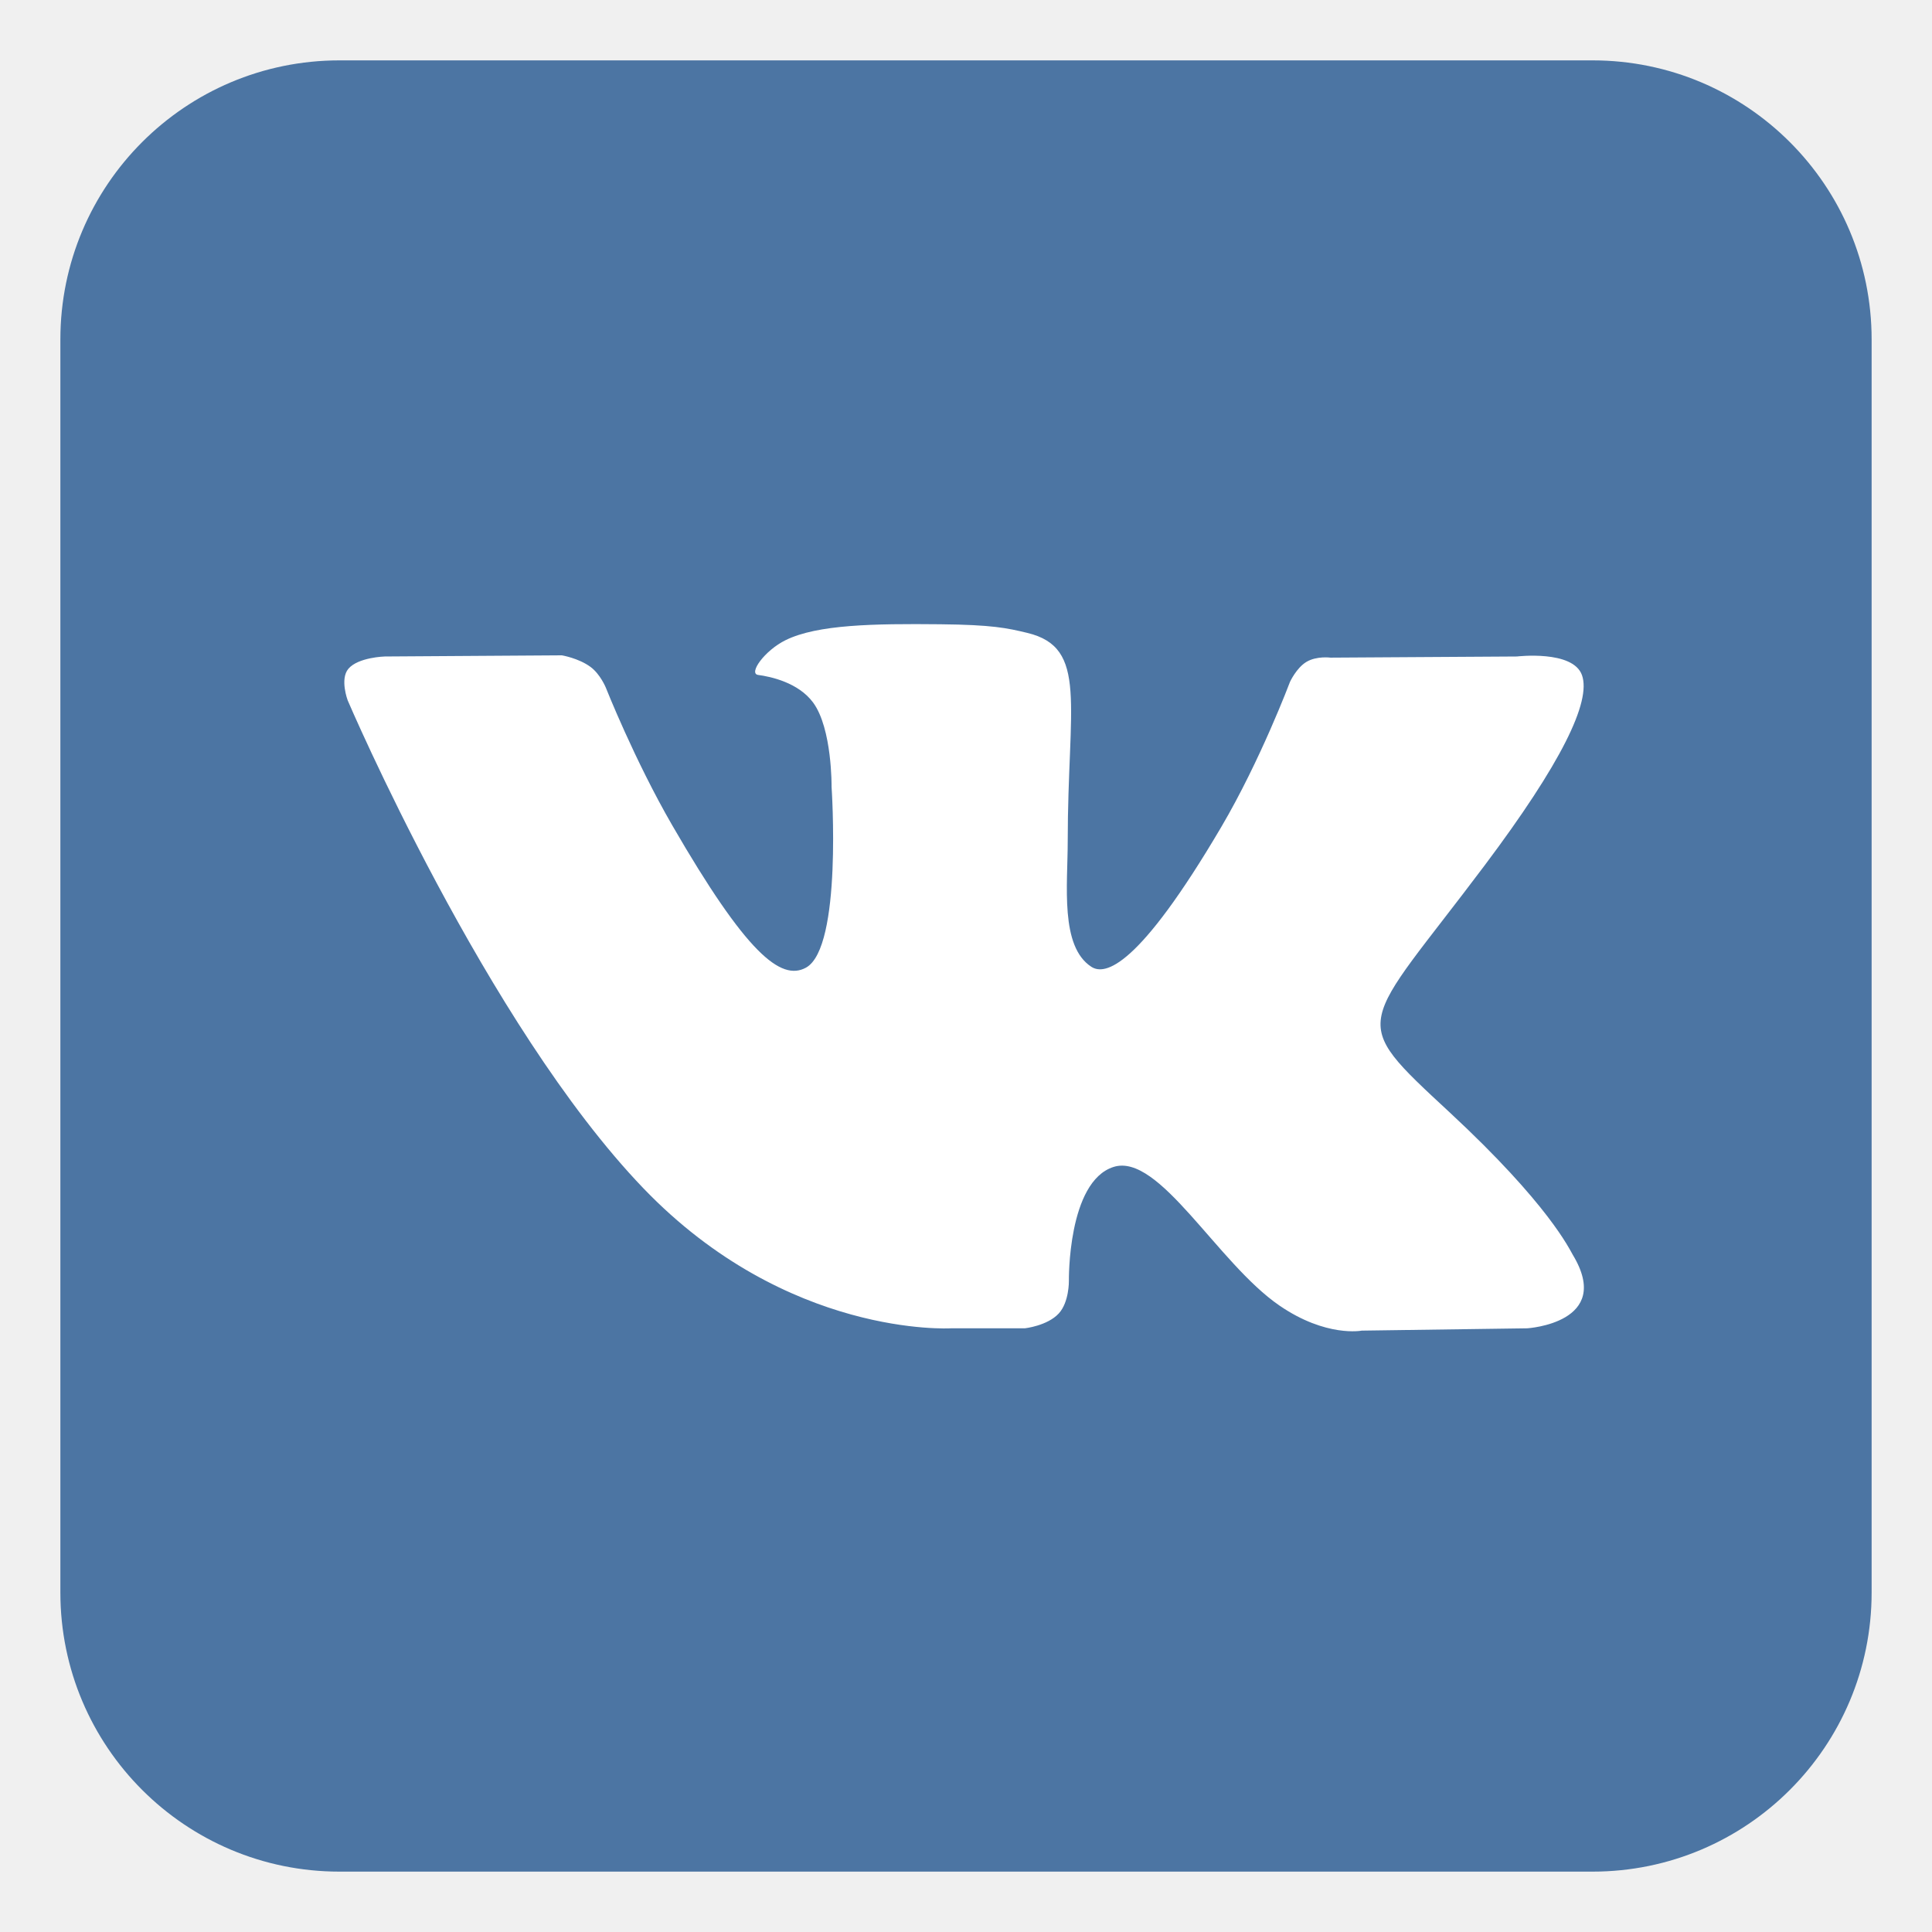
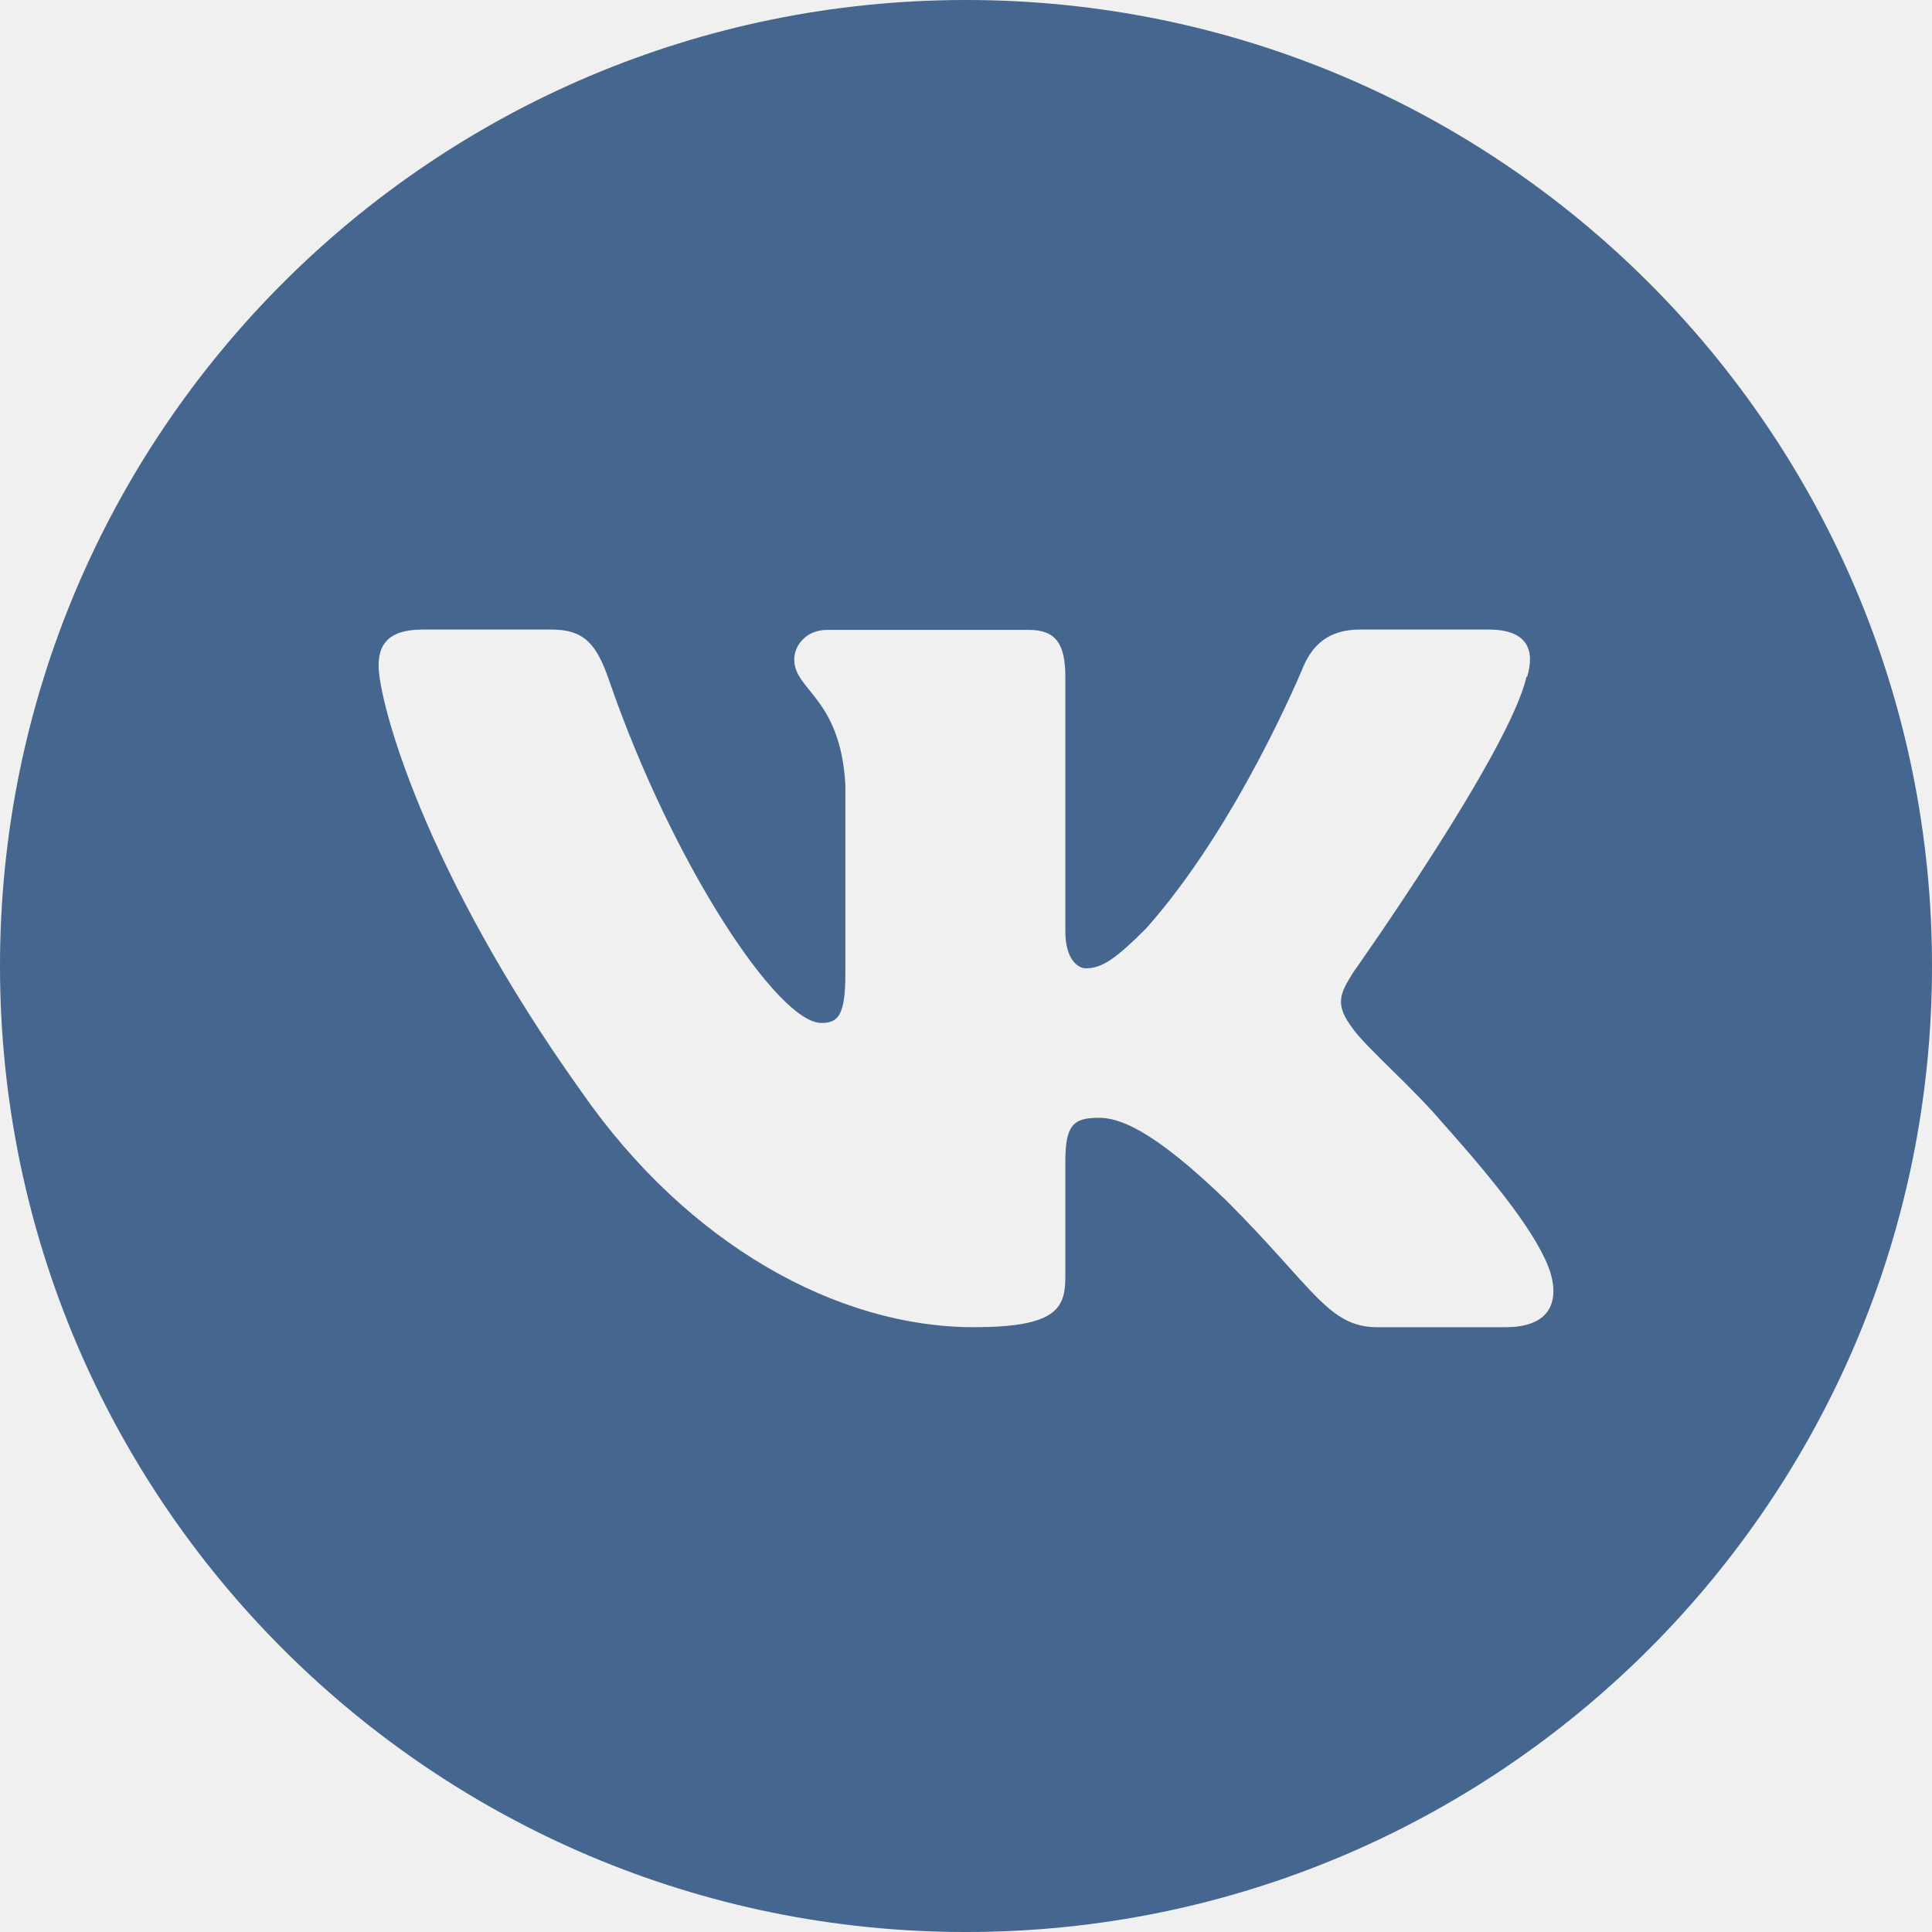
- <svg xmlns="http://www.w3.org/2000/svg" version="1.0" width="1024" height="1024" id="svg2444">
-   <defs id="defs2446" />
-   <g id="layer1">
-     <g id="g3257">
-       <path d="M 179.929,32 L 844.071,32 C 925.767,32 992,98.23 992,179.929 L 992,844.071 C 992,925.767 925.767,992 844.071,992 L 179.929,992 C 98.23,992 32,925.767 32,844.071 L 32,179.929 C 32,98.23 98.23,32 179.929,32" id="path2438" style="fill:#4c75a3;fill-opacity:1;fill-rule:evenodd;stroke:none" />
-       <path d="M 503.946,704.029 L 543.215,704.029 C 543.215,704.029 555.074,702.722 561.137,696.198 C 566.71,690.202 566.532,678.949 566.532,678.949 C 566.532,678.949 565.764,626.257 590.215,618.498 C 614.329,610.849 645.285,669.422 678.095,691.946 C 702.907,708.985 721.762,705.256 721.762,705.256 L 809.501,704.029 C 809.501,704.029 855.396,701.198 833.633,665.112 C 831.852,662.165 820.955,638.419 768.395,589.632 C 713.376,538.569 720.751,546.831 787.021,458.504 C 827.38,404.713 843.511,371.876 838.47,357.812 C 833.668,344.413 803.981,347.952 803.981,347.952 L 705.195,348.563 C 705.195,348.563 697.866,347.566 692.439,350.814 C 687.129,353.99 683.722,361.412 683.722,361.412 C 683.722,361.412 668.08,403.034 647.236,438.437 C 603.247,513.13 585.655,517.084 578.465,512.438 C 561.736,501.627 565.917,469.017 565.917,445.843 C 565.917,373.454 576.897,343.272 544.536,335.459 C 533.799,332.868 525.889,331.154 498.426,330.874 C 463.175,330.515 433.347,330.983 416.454,339.258 C 405.215,344.762 396.545,357.023 401.829,357.729 C 408.359,358.599 423.143,361.72 430.981,372.385 C 441.107,386.162 440.753,417.088 440.753,417.088 C 440.753,417.088 446.571,502.301 427.168,512.883 C 413.854,520.142 395.587,505.322 356.369,437.556 C 336.278,402.844 321.104,364.47 321.104,364.47 C 321.104,364.47 318.182,357.301 312.963,353.463 C 306.633,348.813 297.789,347.339 297.789,347.339 L 203.913,347.952 C 203.913,347.952 189.823,348.345 184.646,354.474 C 180.04,359.929 184.278,371.198 184.278,371.198 C 184.278,371.198 257.768,543.141 340.989,629.79 C 417.303,709.244 503.946,704.029 503.946,704.029" id="path2442" style="fill:#ffffff;fill-opacity:1;fill-rule:evenodd;stroke:none" />
-     </g>
-   </g>
+ <svg xmlns="http://www.w3.org/2000/svg" viewBox="0 0 333333 333333" shape-rendering="geometricPrecision" text-rendering="geometricPrecision" image-rendering="optimizeQuality" fill-rule="evenodd" clip-rule="evenodd">
+   <path d="M166667 0c92048 0 166667 74619 166667 166667s-74619 166667-166667 166667S0 258715 0 166667 74619 0 166667 0zm96817 116766c1399-4684 0-8150-6691-8150h-22200c-5656 0-8211 2980-9671 6265 0 0-11252 27492-27248 45374-5170 5170-7543 6812-10340 6812-1399 0-3528-1642-3528-6325v-43915c0-5657-1581-8150-6265-8150h-34852c-3527 0-5656 2615-5656 5109 0 5352 7968 6569 8820 21592v32662c0 7177-1278 8455-4136 8455-7542 0-25789-27614-36676-59242-2129-6144-4258-8637-9915-8637H72925c-6325 0-7602 2980-7602 6265 0 5900 7542 35034 35034 73535 18308 26337 44158 40569 67635 40569 14111 0 15814-3163 15814-8637v-19889c0-6326 1339-7603 5778-7603 3285 0 8941 1643 22079 14354 15023 15023 17517 21775 25971 21775h22200c6326 0 9489-3163 7664-9428-2007-6204-9184-15267-18734-25972-5170-6082-12894-12712-15266-15996-3285-4258-2372-6082 0-9853 0 0 27005-38076 29864-50970h122z" fill="#45668e" />
</svg>
